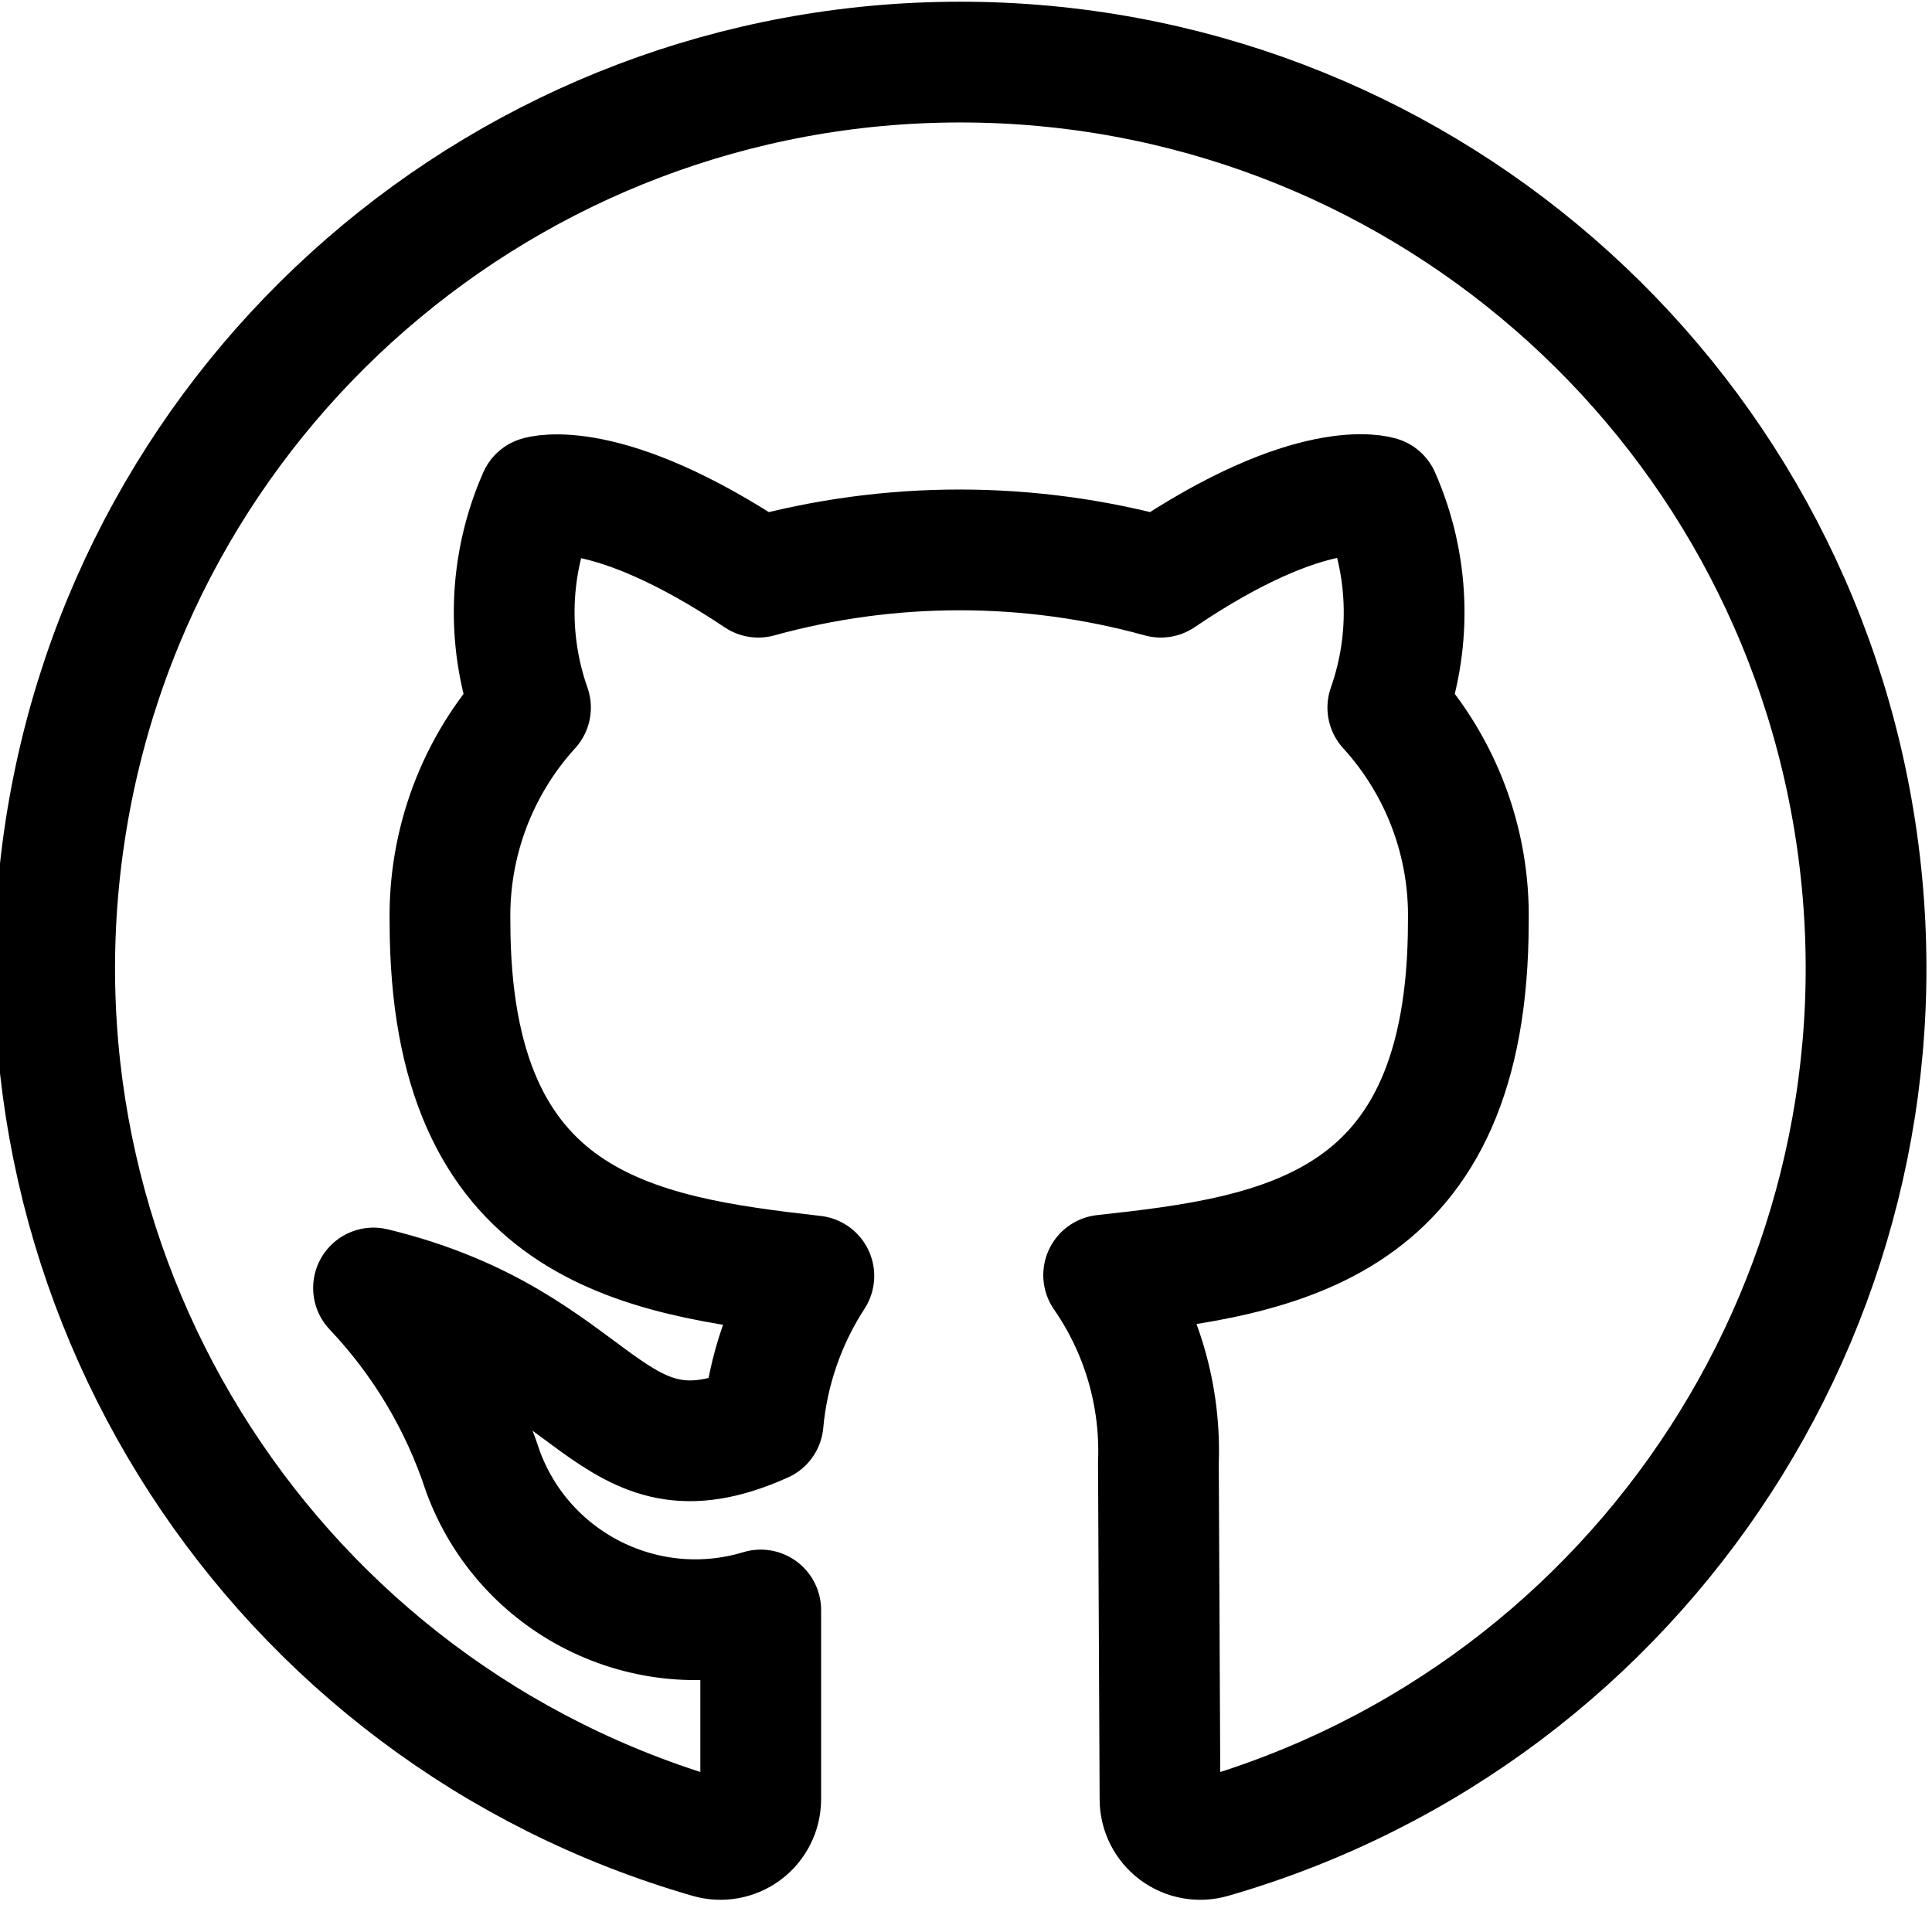
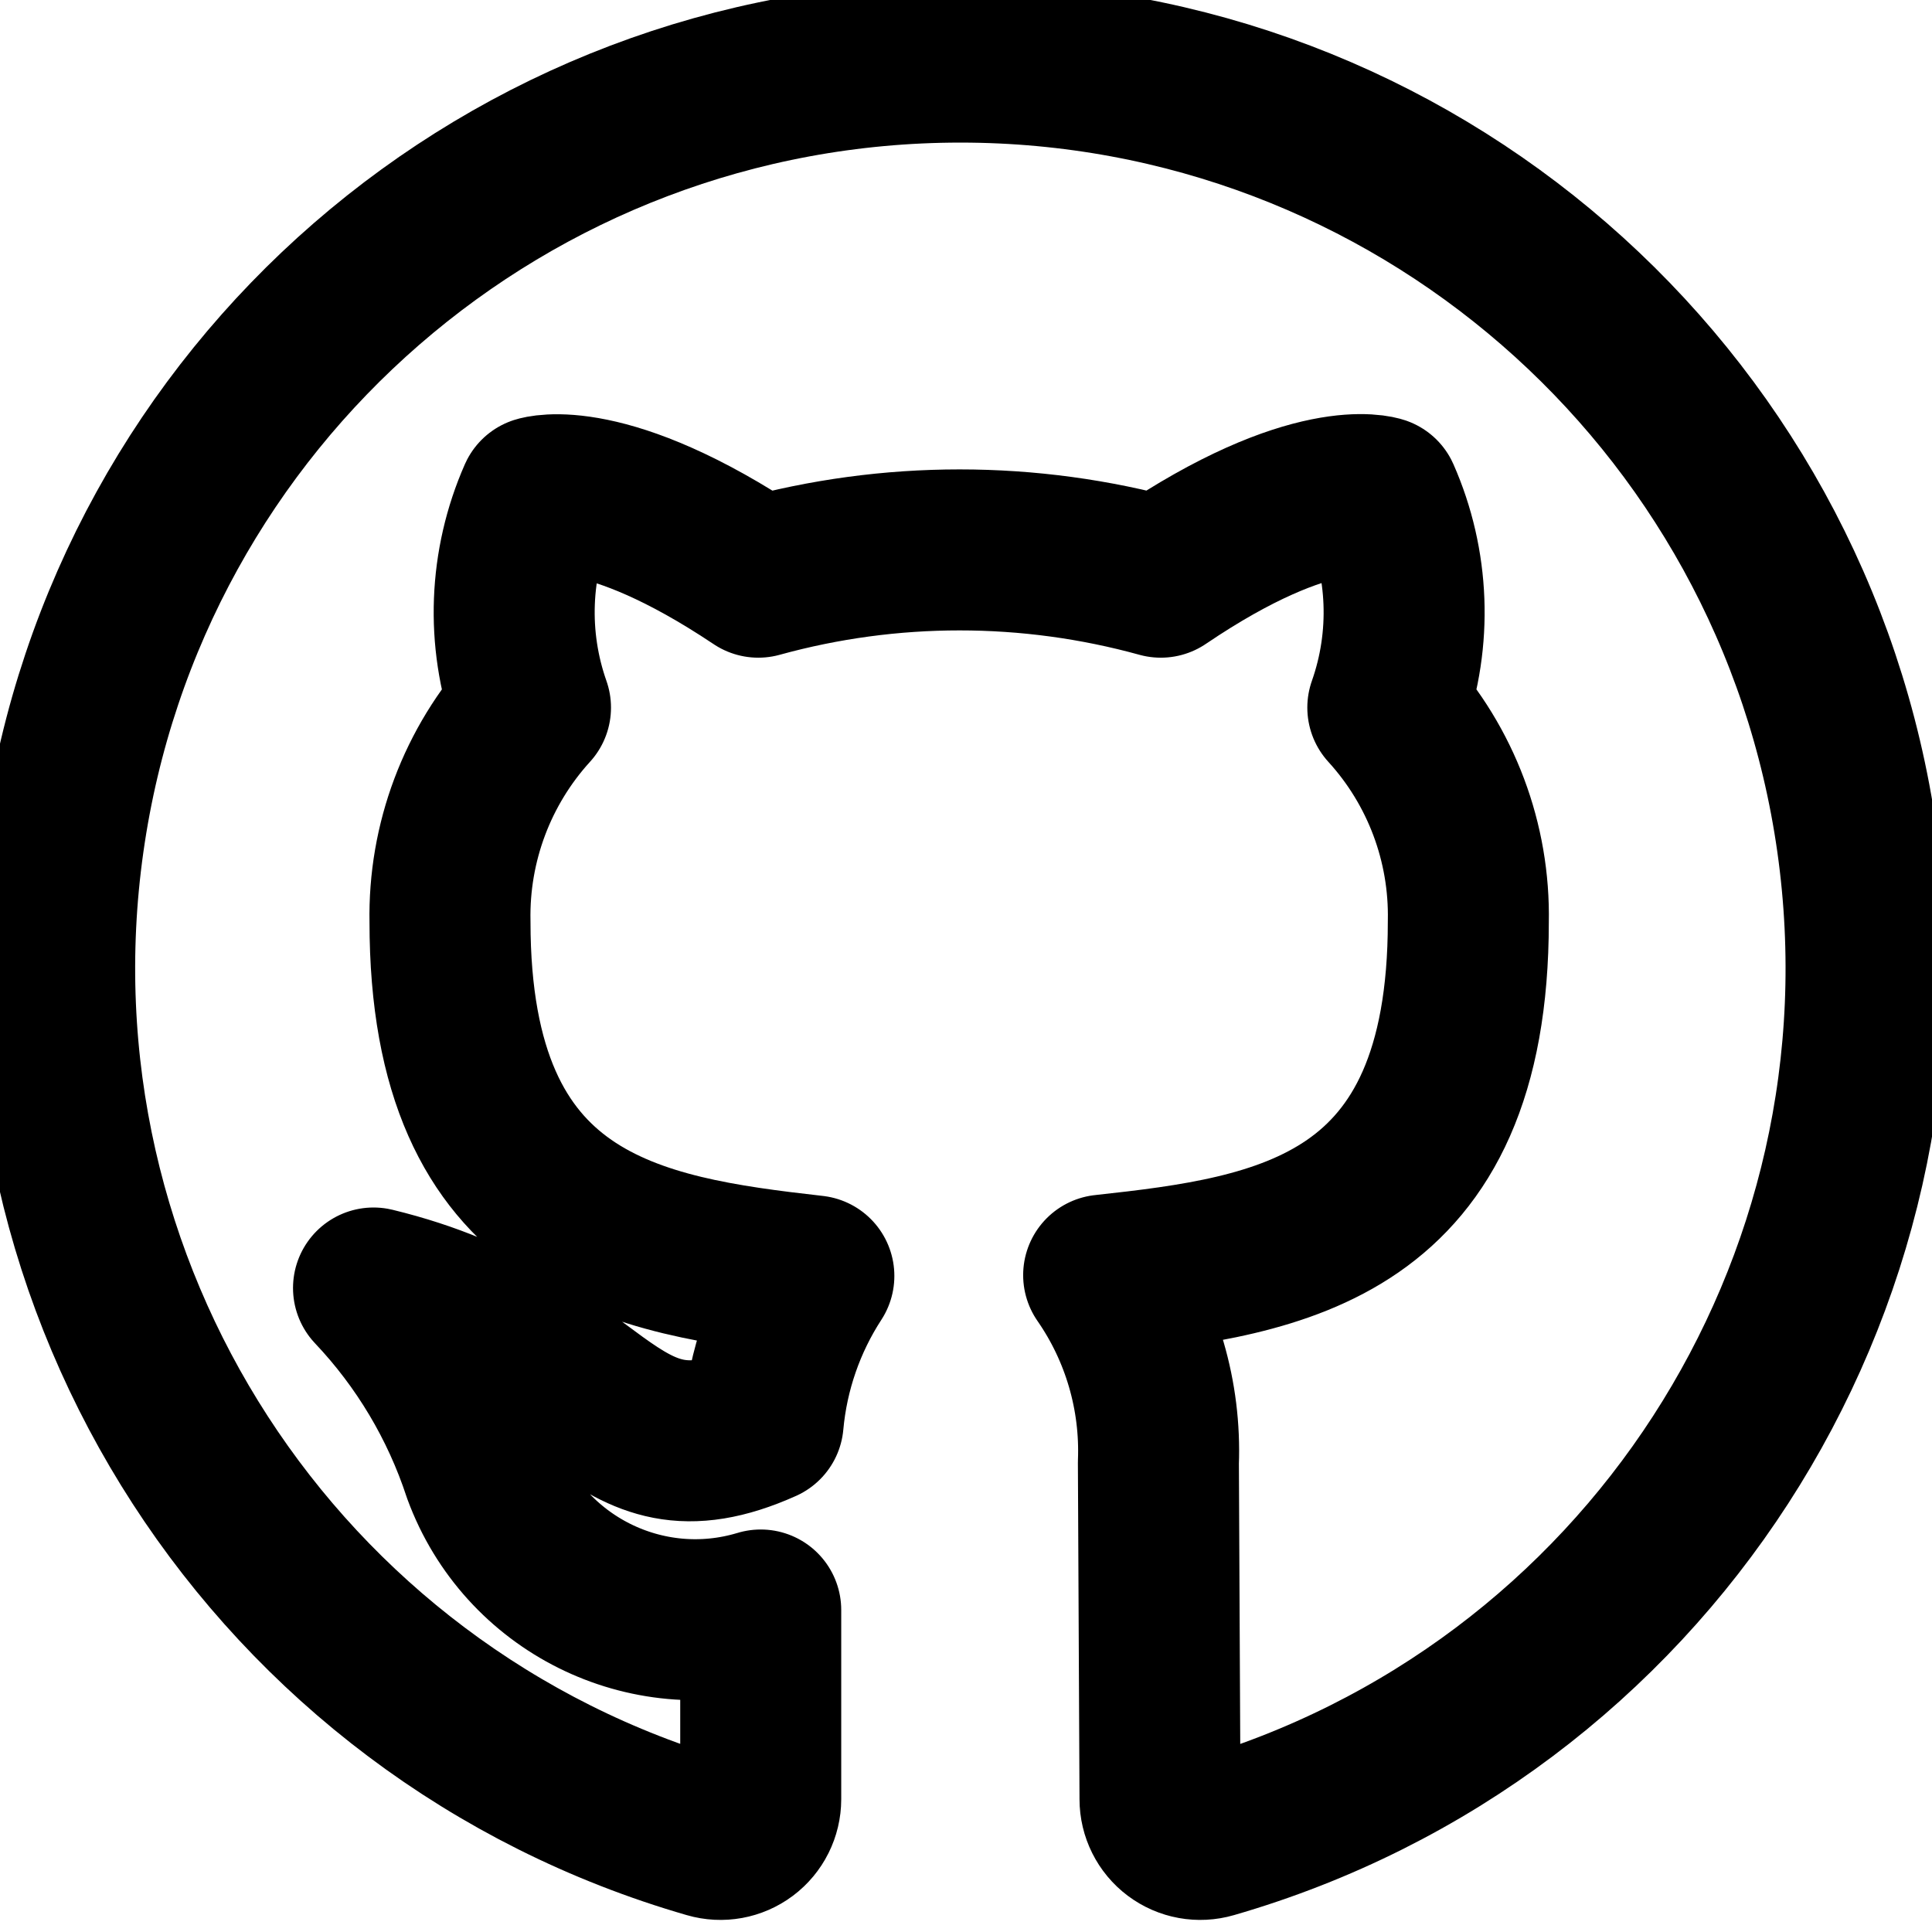
<svg xmlns="http://www.w3.org/2000/svg" id="Regular" viewBox="0 0 24 24">
-   <path d="M14.41 22.35a.5.5 0 00.64.48 11.25 11.25 0 10-6.24 0 .5.5 0 00.64-.48V20A2.81 2.81 0 016 18.28 6.07 6.07 0 004.64 16c2.85.69 2.9 2.54 4.84 1.67a4 4 0 01.63-1.82c-2.2-.25-4.52-.6-4.52-4.4a3.84 3.84 0 011-2.66 3.56 3.56 0 01.1-2.62s.83-.27 2.73 1a9.39 9.39 0 015 0c1.89-1.28 2.72-1 2.72-1a3.56 3.56 0 01.1 2.62 3.83 3.83 0 011 2.66c0 3.81-2.32 4.15-4.53 4.39a3.83 3.83 0 01.68 2.33z" fill="none" stroke="currentColor" stroke-linecap="round" stroke-linejoin="round" stroke-width="1.5" />
+   <path d="M14.41 22.35a.5.5 0 00.64.48 11.25 11.25 0 10-6.24 0 .5.5 0 00.64-.48V20A2.81 2.81 0 016 18.28 6.07 6.07 0 004.64 16c2.85.69 2.9 2.54 4.84 1.67a4 4 0 01.63-1.82c-2.2-.25-4.52-.6-4.52-4.4a3.84 3.84 0 011-2.66 3.56 3.56 0 01.1-2.62s.83-.27 2.73 1a9.39 9.39 0 015 0c1.89-1.28 2.72-1 2.72-1a3.56 3.56 0 01.1 2.62 3.83 3.83 0 011 2.66c0 3.81-2.32 4.15-4.53 4.39a3.83 3.83 0 01.68 2.33z" fill="none" stroke="currentColor" stroke-linecap="round" stroke-linejoin="round" stroke-width="2" />
</svg>
